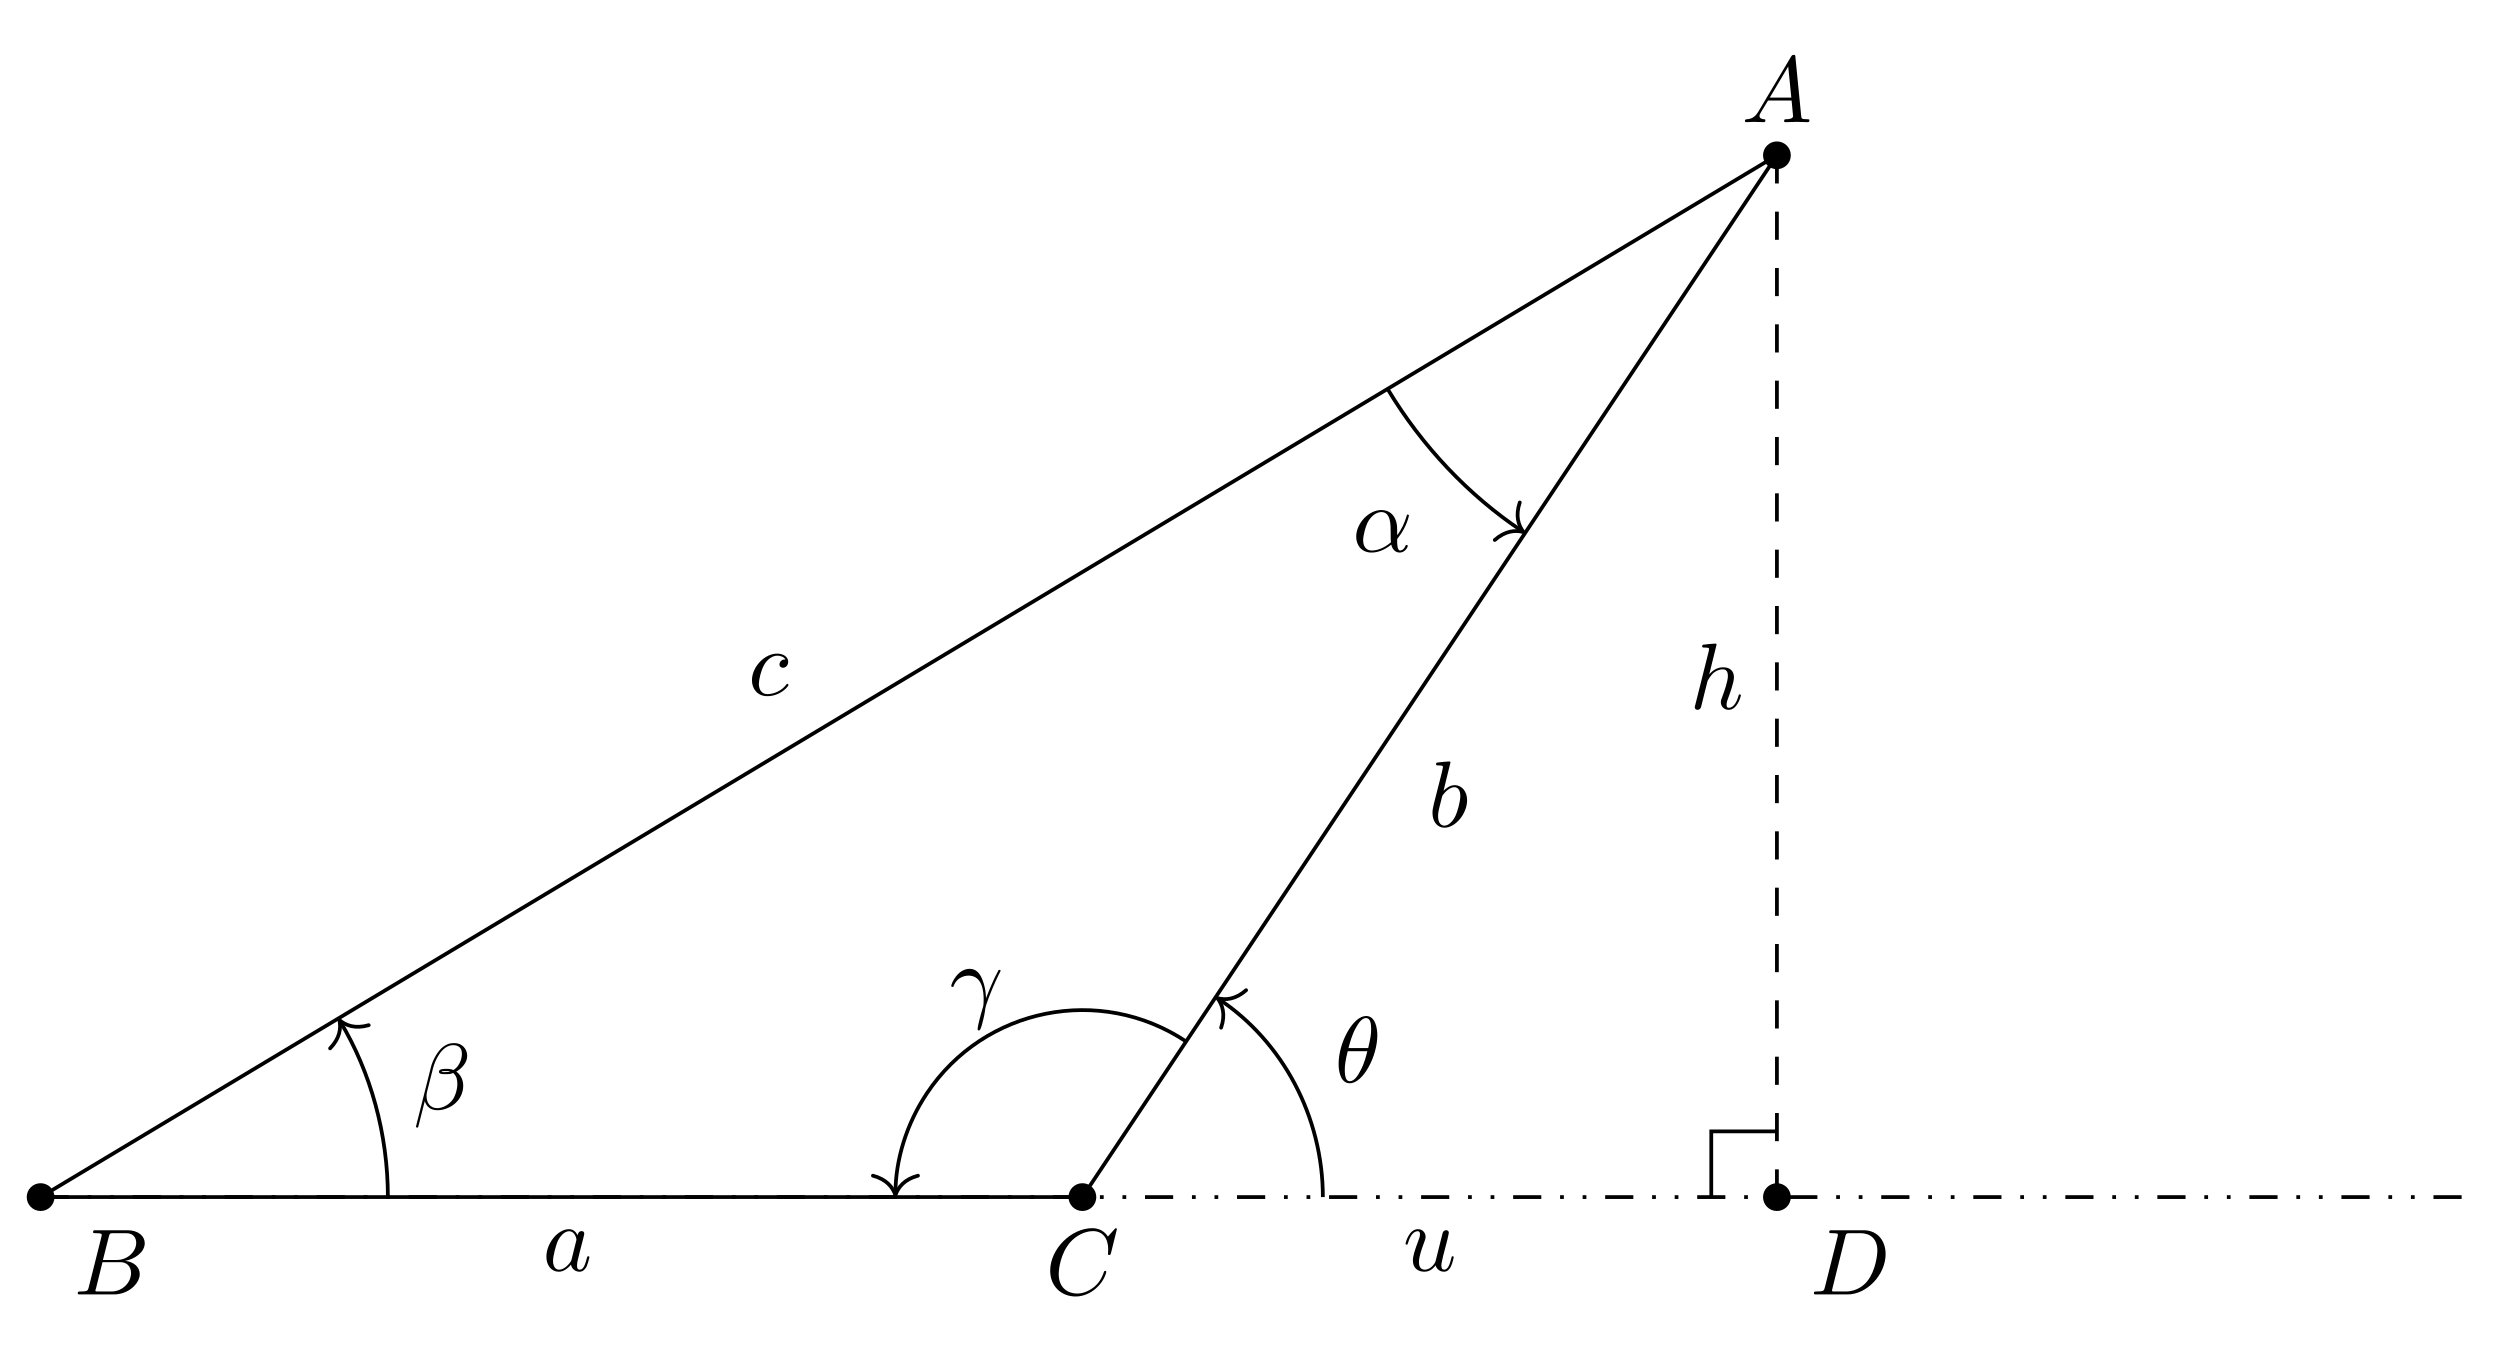
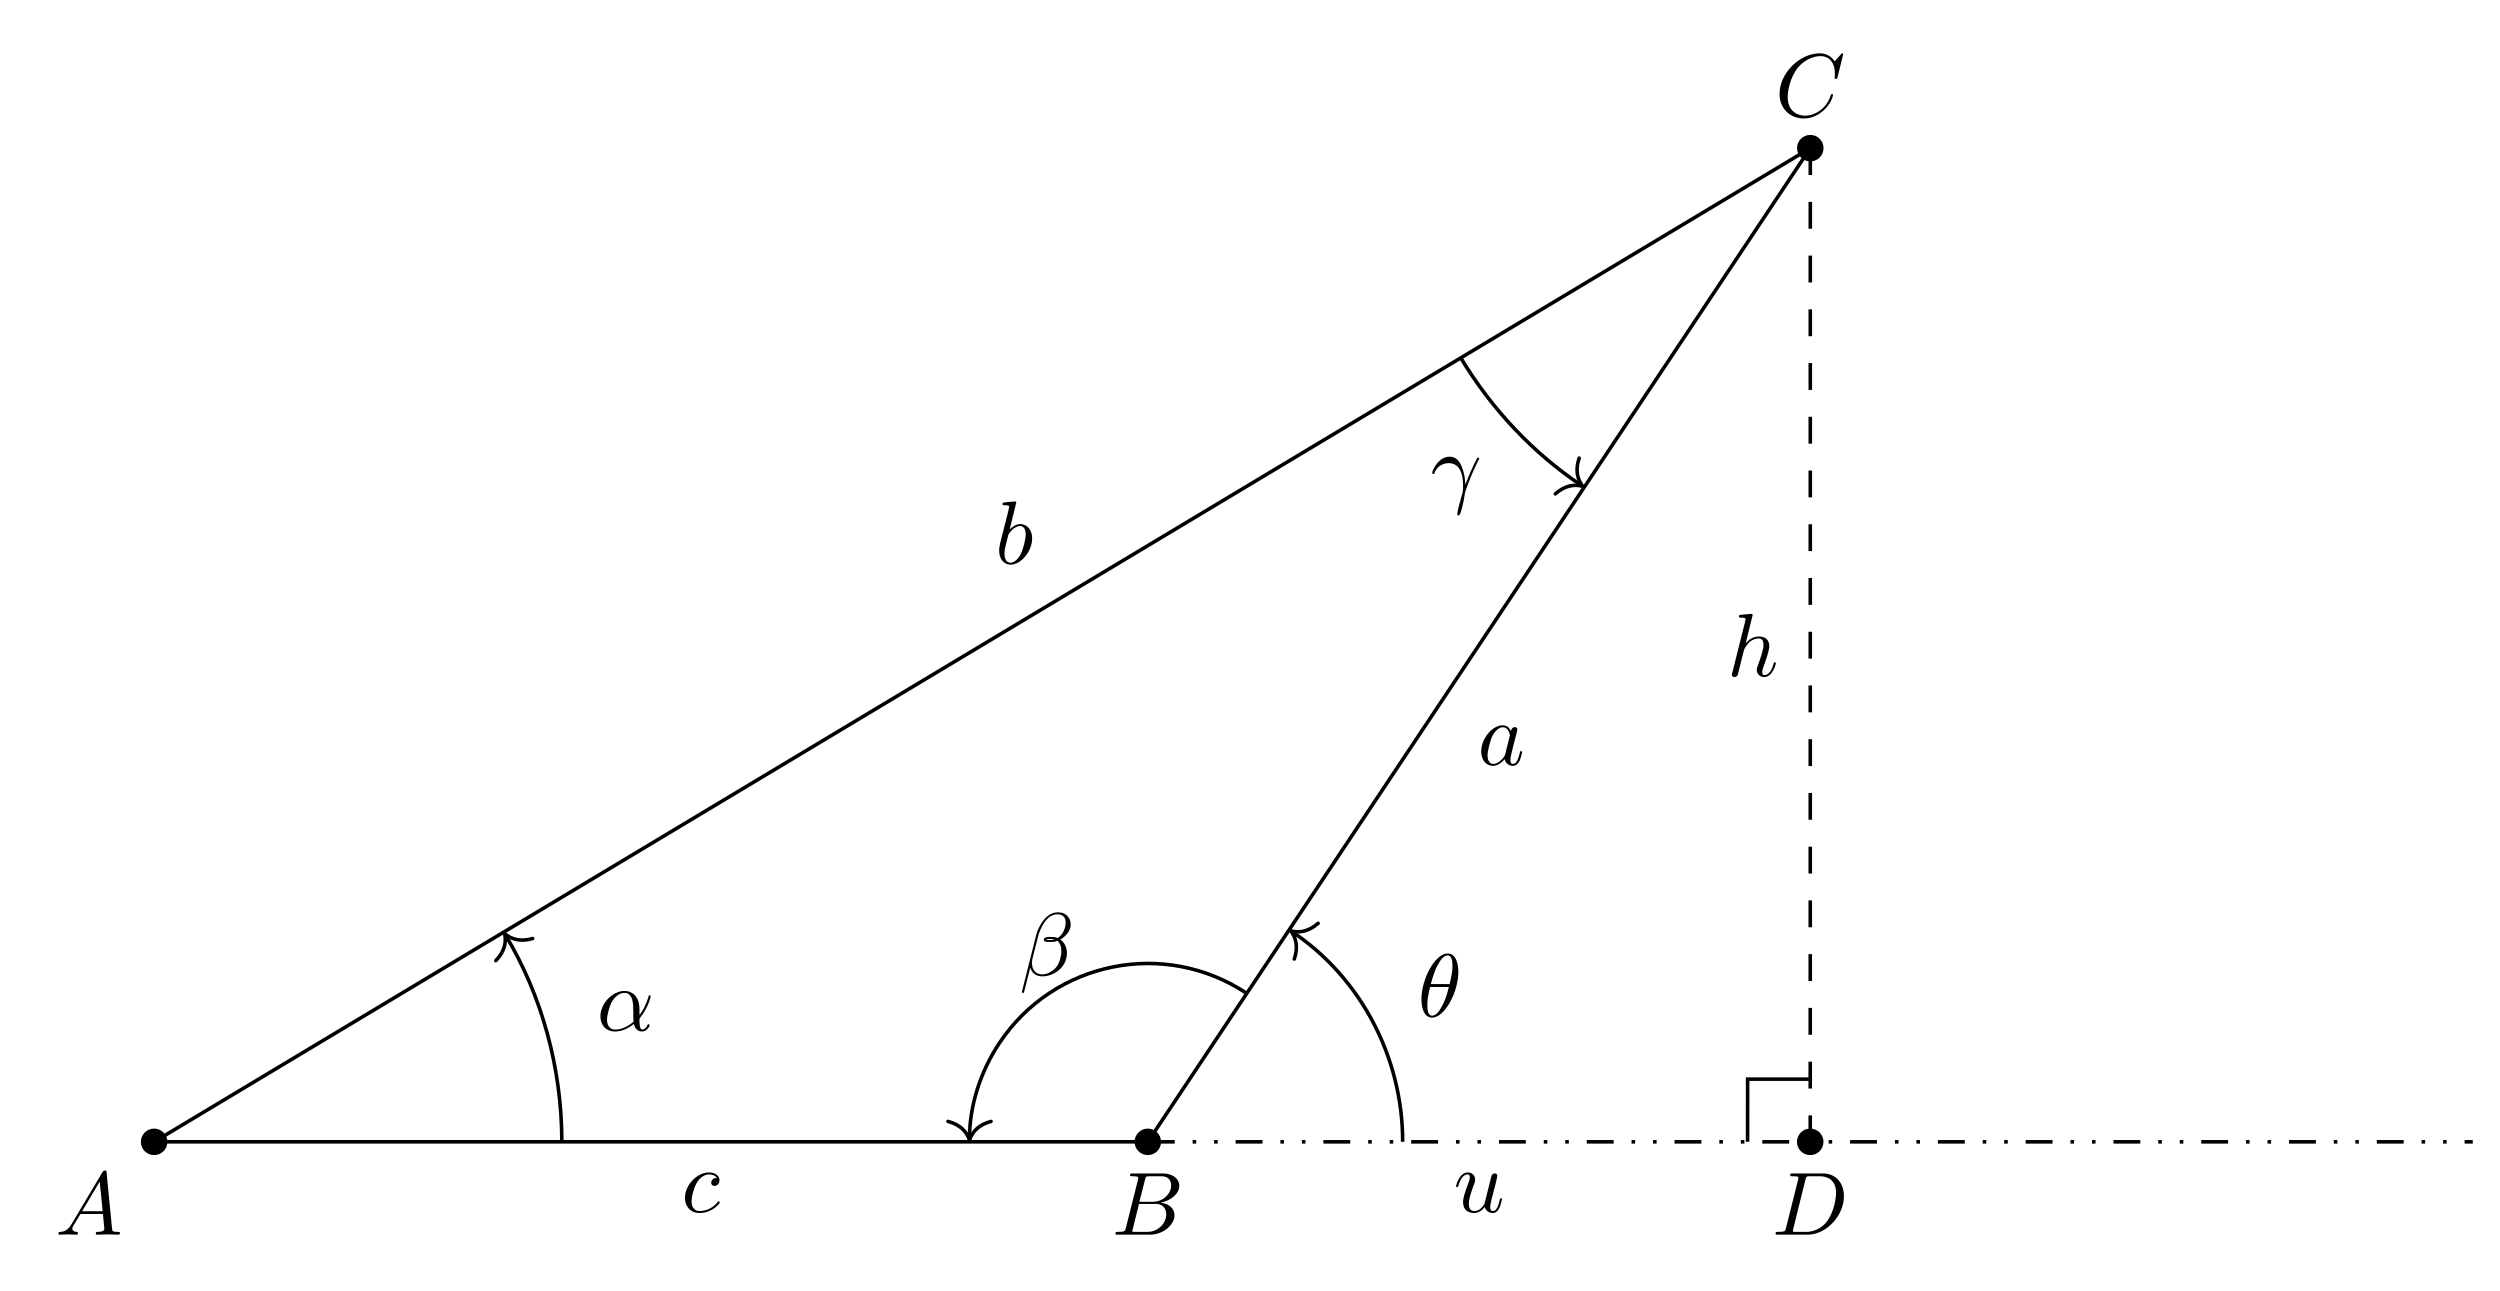
- <svg xmlns="http://www.w3.org/2000/svg" xmlns:xlink="http://www.w3.org/1999/xlink" width="265.285pt" height="143.512pt" viewBox="0 0 265.285 143.512">
+ <svg xmlns="http://www.w3.org/2000/svg" xmlns:xlink="http://www.w3.org/1999/xlink" width="278.123pt" height="143.512pt" viewBox="0 0 278.123 143.512">
  <defs>
    <g>
      <g id="glyph-0-0">
        <path d="M 1.781 -1.141 C 1.391 -0.484 1 -0.344 0.562 -0.312 C 0.438 -0.297 0.344 -0.297 0.344 -0.109 C 0.344 -0.047 0.406 0 0.484 0 C 0.75 0 1.062 -0.031 1.328 -0.031 C 1.672 -0.031 2.016 0 2.328 0 C 2.391 0 2.516 0 2.516 -0.188 C 2.516 -0.297 2.438 -0.312 2.359 -0.312 C 2.141 -0.328 1.891 -0.406 1.891 -0.656 C 1.891 -0.781 1.953 -0.891 2.031 -1.031 L 2.797 -2.297 L 5.297 -2.297 C 5.312 -2.094 5.453 -0.734 5.453 -0.641 C 5.453 -0.344 4.938 -0.312 4.734 -0.312 C 4.594 -0.312 4.5 -0.312 4.5 -0.109 C 4.5 0 4.609 0 4.641 0 C 5.047 0 5.469 -0.031 5.875 -0.031 C 6.125 -0.031 6.766 0 7.016 0 C 7.062 0 7.188 0 7.188 -0.203 C 7.188 -0.312 7.094 -0.312 6.953 -0.312 C 6.344 -0.312 6.344 -0.375 6.312 -0.672 L 5.703 -6.891 C 5.688 -7.094 5.688 -7.141 5.516 -7.141 C 5.359 -7.141 5.312 -7.062 5.25 -6.969 Z M 2.984 -2.609 L 4.938 -5.906 L 5.266 -2.609 Z M 2.984 -2.609 " />
      </g>
      <g id="glyph-0-1">
        <path d="M 1.594 -0.781 C 1.5 -0.391 1.469 -0.312 0.688 -0.312 C 0.516 -0.312 0.422 -0.312 0.422 -0.109 C 0.422 0 0.516 0 0.688 0 L 4.25 0 C 5.828 0 7 -1.172 7 -2.156 C 7 -2.875 6.422 -3.453 5.453 -3.562 C 6.484 -3.75 7.531 -4.484 7.531 -5.438 C 7.531 -6.172 6.875 -6.812 5.688 -6.812 L 2.328 -6.812 C 2.141 -6.812 2.047 -6.812 2.047 -6.609 C 2.047 -6.5 2.141 -6.5 2.328 -6.5 C 2.344 -6.5 2.531 -6.5 2.703 -6.484 C 2.875 -6.453 2.969 -6.453 2.969 -6.312 C 2.969 -6.281 2.953 -6.25 2.938 -6.125 Z M 3.094 -3.656 L 3.719 -6.125 C 3.812 -6.469 3.828 -6.5 4.25 -6.5 L 5.547 -6.5 C 6.422 -6.5 6.625 -5.906 6.625 -5.469 C 6.625 -4.594 5.766 -3.656 4.562 -3.656 Z M 2.656 -0.312 C 2.516 -0.312 2.5 -0.312 2.438 -0.312 C 2.328 -0.328 2.297 -0.344 2.297 -0.422 C 2.297 -0.453 2.297 -0.469 2.359 -0.641 L 3.047 -3.422 L 4.922 -3.422 C 5.875 -3.422 6.078 -2.688 6.078 -2.266 C 6.078 -1.281 5.188 -0.312 4 -0.312 Z M 2.656 -0.312 " />
      </g>
      <g id="glyph-0-2">
        <path d="M 7.578 -6.922 C 7.578 -6.953 7.562 -7.031 7.469 -7.031 C 7.438 -7.031 7.422 -7.016 7.312 -6.906 L 6.625 -6.141 C 6.531 -6.281 6.078 -7.031 4.969 -7.031 C 2.734 -7.031 0.5 -4.828 0.5 -2.516 C 0.5 -0.875 1.672 0.219 3.203 0.219 C 4.062 0.219 4.828 -0.172 5.359 -0.641 C 6.281 -1.453 6.453 -2.359 6.453 -2.391 C 6.453 -2.5 6.344 -2.5 6.328 -2.5 C 6.266 -2.5 6.219 -2.469 6.203 -2.391 C 6.109 -2.109 5.875 -1.391 5.188 -0.812 C 4.5 -0.266 3.875 -0.094 3.359 -0.094 C 2.469 -0.094 1.406 -0.609 1.406 -2.156 C 1.406 -2.734 1.609 -4.344 2.609 -5.516 C 3.219 -6.219 4.156 -6.719 5.047 -6.719 C 6.062 -6.719 6.656 -5.953 6.656 -4.797 C 6.656 -4.391 6.625 -4.391 6.625 -4.281 C 6.625 -4.188 6.734 -4.188 6.766 -4.188 C 6.891 -4.188 6.891 -4.203 6.953 -4.391 Z M 7.578 -6.922 " />
      </g>
      <g id="glyph-0-3">
        <path d="M 1.578 -0.781 C 1.484 -0.391 1.469 -0.312 0.672 -0.312 C 0.516 -0.312 0.406 -0.312 0.406 -0.125 C 0.406 0 0.484 0 0.672 0 L 3.984 0 C 6.047 0 8.016 -2.109 8.016 -4.281 C 8.016 -5.688 7.172 -6.812 5.672 -6.812 L 2.328 -6.812 C 2.141 -6.812 2.031 -6.812 2.031 -6.625 C 2.031 -6.5 2.109 -6.5 2.312 -6.5 C 2.438 -6.5 2.625 -6.484 2.734 -6.484 C 2.906 -6.453 2.953 -6.438 2.953 -6.312 C 2.953 -6.281 2.953 -6.25 2.922 -6.125 Z M 3.734 -6.125 C 3.828 -6.469 3.844 -6.5 4.281 -6.5 L 5.344 -6.5 C 6.312 -6.5 7.141 -5.969 7.141 -4.656 C 7.141 -4.172 6.953 -2.531 6.094 -1.438 C 5.812 -1.062 5.031 -0.312 3.797 -0.312 L 2.672 -0.312 C 2.531 -0.312 2.516 -0.312 2.453 -0.312 C 2.359 -0.328 2.328 -0.344 2.328 -0.422 C 2.328 -0.453 2.328 -0.469 2.375 -0.641 Z M 3.734 -6.125 " />
      </g>
      <g id="glyph-0-4">
-         <path d="M 3.953 -3.781 C 3.781 -3.781 3.656 -3.781 3.516 -3.656 C 3.344 -3.5 3.328 -3.328 3.328 -3.266 C 3.328 -3.016 3.516 -2.906 3.703 -2.906 C 3.984 -2.906 4.25 -3.156 4.25 -3.547 C 4.25 -4.031 3.781 -4.406 3.078 -4.406 C 1.734 -4.406 0.406 -2.984 0.406 -1.578 C 0.406 -0.672 0.984 0.109 2.031 0.109 C 3.453 0.109 4.281 -0.953 4.281 -1.062 C 4.281 -1.125 4.234 -1.203 4.172 -1.203 C 4.109 -1.203 4.094 -1.172 4.031 -1.094 C 3.25 -0.109 2.156 -0.109 2.047 -0.109 C 1.422 -0.109 1.141 -0.594 1.141 -1.203 C 1.141 -1.609 1.344 -2.578 1.688 -3.188 C 2 -3.766 2.547 -4.188 3.094 -4.188 C 3.422 -4.188 3.812 -4.062 3.953 -3.781 Z M 3.953 -3.781 " />
+         <path d="M 3.719 -3.766 C 3.531 -4.141 3.25 -4.406 2.797 -4.406 C 1.641 -4.406 0.406 -2.938 0.406 -1.484 C 0.406 -0.547 0.953 0.109 1.719 0.109 C 1.922 0.109 2.422 0.062 3.016 -0.641 C 3.094 -0.219 3.453 0.109 3.922 0.109 C 4.281 0.109 4.5 -0.125 4.672 -0.438 C 4.828 -0.797 4.969 -1.406 4.969 -1.422 C 4.969 -1.531 4.875 -1.531 4.844 -1.531 C 4.75 -1.531 4.734 -1.484 4.703 -1.344 C 4.531 -0.703 4.359 -0.109 3.953 -0.109 C 3.672 -0.109 3.656 -0.375 3.656 -0.562 C 3.656 -0.781 3.672 -0.875 3.781 -1.312 C 3.891 -1.719 3.906 -1.828 4 -2.203 L 4.359 -3.594 C 4.422 -3.875 4.422 -3.891 4.422 -3.938 C 4.422 -4.109 4.312 -4.203 4.141 -4.203 C 3.891 -4.203 3.75 -3.984 3.719 -3.766 Z M 3.078 -1.188 C 3.016 -1 3.016 -0.984 2.875 -0.812 C 2.438 -0.266 2.031 -0.109 1.75 -0.109 C 1.25 -0.109 1.109 -0.656 1.109 -1.047 C 1.109 -1.547 1.422 -2.766 1.656 -3.234 C 1.969 -3.812 2.406 -4.188 2.812 -4.188 C 3.453 -4.188 3.594 -3.375 3.594 -3.312 C 3.594 -3.25 3.578 -3.188 3.562 -3.141 Z M 3.078 -1.188 " />
      </g>
      <g id="glyph-0-5">
-         <path d="M 3.719 -3.766 C 3.531 -4.141 3.25 -4.406 2.797 -4.406 C 1.641 -4.406 0.406 -2.938 0.406 -1.484 C 0.406 -0.547 0.953 0.109 1.719 0.109 C 1.922 0.109 2.422 0.062 3.016 -0.641 C 3.094 -0.219 3.453 0.109 3.922 0.109 C 4.281 0.109 4.5 -0.125 4.672 -0.438 C 4.828 -0.797 4.969 -1.406 4.969 -1.422 C 4.969 -1.531 4.875 -1.531 4.844 -1.531 C 4.75 -1.531 4.734 -1.484 4.703 -1.344 C 4.531 -0.703 4.359 -0.109 3.953 -0.109 C 3.672 -0.109 3.656 -0.375 3.656 -0.562 C 3.656 -0.781 3.672 -0.875 3.781 -1.312 C 3.891 -1.719 3.906 -1.828 4 -2.203 L 4.359 -3.594 C 4.422 -3.875 4.422 -3.891 4.422 -3.938 C 4.422 -4.109 4.312 -4.203 4.141 -4.203 C 3.891 -4.203 3.75 -3.984 3.719 -3.766 Z M 3.078 -1.188 C 3.016 -1 3.016 -0.984 2.875 -0.812 C 2.438 -0.266 2.031 -0.109 1.75 -0.109 C 1.25 -0.109 1.109 -0.656 1.109 -1.047 C 1.109 -1.547 1.422 -2.766 1.656 -3.234 C 1.969 -3.812 2.406 -4.188 2.812 -4.188 C 3.453 -4.188 3.594 -3.375 3.594 -3.312 C 3.594 -3.25 3.578 -3.188 3.562 -3.141 Z M 3.078 -1.188 " />
+         <path d="M 2.375 -6.812 C 2.375 -6.812 2.375 -6.922 2.25 -6.922 C 2.031 -6.922 1.297 -6.844 1.031 -6.812 C 0.953 -6.812 0.844 -6.797 0.844 -6.625 C 0.844 -6.5 0.938 -6.5 1.094 -6.5 C 1.562 -6.5 1.578 -6.438 1.578 -6.328 C 1.578 -6.266 1.5 -5.922 1.453 -5.719 L 0.625 -2.469 C 0.516 -1.969 0.469 -1.797 0.469 -1.453 C 0.469 -0.516 1 0.109 1.734 0.109 C 2.906 0.109 4.141 -1.375 4.141 -2.812 C 4.141 -3.719 3.609 -4.406 2.812 -4.406 C 2.359 -4.406 1.938 -4.109 1.641 -3.812 Z M 1.453 -3.047 C 1.5 -3.266 1.5 -3.281 1.594 -3.391 C 2.078 -4.031 2.531 -4.188 2.797 -4.188 C 3.156 -4.188 3.422 -3.891 3.422 -3.25 C 3.422 -2.656 3.094 -1.516 2.906 -1.141 C 2.578 -0.469 2.125 -0.109 1.734 -0.109 C 1.391 -0.109 1.062 -0.375 1.062 -1.109 C 1.062 -1.312 1.062 -1.5 1.219 -2.125 Z M 1.453 -3.047 " />
      </g>
      <g id="glyph-0-6">
-         <path d="M 2.375 -6.812 C 2.375 -6.812 2.375 -6.922 2.25 -6.922 C 2.031 -6.922 1.297 -6.844 1.031 -6.812 C 0.953 -6.812 0.844 -6.797 0.844 -6.625 C 0.844 -6.5 0.938 -6.5 1.094 -6.5 C 1.562 -6.5 1.578 -6.438 1.578 -6.328 C 1.578 -6.266 1.5 -5.922 1.453 -5.719 L 0.625 -2.469 C 0.516 -1.969 0.469 -1.797 0.469 -1.453 C 0.469 -0.516 1 0.109 1.734 0.109 C 2.906 0.109 4.141 -1.375 4.141 -2.812 C 4.141 -3.719 3.609 -4.406 2.812 -4.406 C 2.359 -4.406 1.938 -4.109 1.641 -3.812 Z M 1.453 -3.047 C 1.5 -3.266 1.5 -3.281 1.594 -3.391 C 2.078 -4.031 2.531 -4.188 2.797 -4.188 C 3.156 -4.188 3.422 -3.891 3.422 -3.25 C 3.422 -2.656 3.094 -1.516 2.906 -1.141 C 2.578 -0.469 2.125 -0.109 1.734 -0.109 C 1.391 -0.109 1.062 -0.375 1.062 -1.109 C 1.062 -1.312 1.062 -1.5 1.219 -2.125 Z M 1.453 -3.047 " />
+         <path d="M 3.953 -3.781 C 3.781 -3.781 3.656 -3.781 3.516 -3.656 C 3.344 -3.5 3.328 -3.328 3.328 -3.266 C 3.328 -3.016 3.516 -2.906 3.703 -2.906 C 3.984 -2.906 4.25 -3.156 4.25 -3.547 C 4.25 -4.031 3.781 -4.406 3.078 -4.406 C 1.734 -4.406 0.406 -2.984 0.406 -1.578 C 0.406 -0.672 0.984 0.109 2.031 0.109 C 3.453 0.109 4.281 -0.953 4.281 -1.062 C 4.281 -1.125 4.234 -1.203 4.172 -1.203 C 4.109 -1.203 4.094 -1.172 4.031 -1.094 C 3.25 -0.109 2.156 -0.109 2.047 -0.109 C 1.422 -0.109 1.141 -0.594 1.141 -1.203 C 1.141 -1.609 1.344 -2.578 1.688 -3.188 C 2 -3.766 2.547 -4.188 3.094 -4.188 C 3.422 -4.188 3.812 -4.062 3.953 -3.781 Z M 3.953 -3.781 " />
      </g>
      <g id="glyph-0-7">
        <path d="M 2.859 -6.812 C 2.859 -6.812 2.859 -6.922 2.734 -6.922 C 2.5 -6.922 1.781 -6.844 1.516 -6.812 C 1.438 -6.812 1.328 -6.797 1.328 -6.625 C 1.328 -6.5 1.422 -6.5 1.562 -6.5 C 2.047 -6.5 2.062 -6.438 2.062 -6.328 L 2.031 -6.125 L 0.594 -0.391 C 0.547 -0.25 0.547 -0.234 0.547 -0.172 C 0.547 0.062 0.75 0.109 0.844 0.109 C 1 0.109 1.156 -0.016 1.203 -0.156 L 1.391 -0.906 L 1.609 -1.797 C 1.672 -2.031 1.734 -2.25 1.781 -2.469 C 1.797 -2.531 1.891 -2.859 1.891 -2.922 C 1.922 -3.016 2.234 -3.562 2.578 -3.844 C 2.797 -4 3.094 -4.188 3.531 -4.188 C 3.953 -4.188 4.062 -3.844 4.062 -3.484 C 4.062 -2.953 3.688 -1.859 3.453 -1.25 C 3.375 -1.031 3.312 -0.906 3.312 -0.703 C 3.312 -0.234 3.672 0.109 4.141 0.109 C 5.078 0.109 5.438 -1.344 5.438 -1.422 C 5.438 -1.531 5.359 -1.531 5.328 -1.531 C 5.219 -1.531 5.219 -1.5 5.172 -1.344 C 5.031 -0.812 4.703 -0.109 4.156 -0.109 C 3.984 -0.109 3.922 -0.203 3.922 -0.438 C 3.922 -0.688 4 -0.922 4.094 -1.141 C 4.25 -1.578 4.703 -2.766 4.703 -3.344 C 4.703 -3.984 4.312 -4.406 3.562 -4.406 C 2.938 -4.406 2.453 -4.094 2.078 -3.641 Z M 2.859 -6.812 " />
      </g>
      <g id="glyph-0-8">
        <path d="M 3.484 -0.562 C 3.594 -0.156 3.953 0.109 4.375 0.109 C 4.719 0.109 4.953 -0.125 5.109 -0.438 C 5.281 -0.797 5.406 -1.406 5.406 -1.422 C 5.406 -1.531 5.328 -1.531 5.297 -1.531 C 5.188 -1.531 5.188 -1.484 5.156 -1.344 C 5.016 -0.781 4.828 -0.109 4.406 -0.109 C 4.203 -0.109 4.094 -0.234 4.094 -0.562 C 4.094 -0.781 4.219 -1.25 4.297 -1.609 L 4.578 -2.688 C 4.609 -2.828 4.703 -3.203 4.75 -3.359 C 4.797 -3.594 4.891 -3.969 4.891 -4.031 C 4.891 -4.203 4.75 -4.297 4.609 -4.297 C 4.562 -4.297 4.297 -4.281 4.219 -3.953 C 4.031 -3.219 3.594 -1.469 3.469 -0.953 C 3.453 -0.906 3.062 -0.109 2.328 -0.109 C 1.812 -0.109 1.719 -0.562 1.719 -0.922 C 1.719 -1.484 2 -2.266 2.25 -2.953 C 2.375 -3.266 2.422 -3.406 2.422 -3.594 C 2.422 -4.031 2.109 -4.406 1.609 -4.406 C 0.656 -4.406 0.297 -2.953 0.297 -2.875 C 0.297 -2.766 0.391 -2.766 0.406 -2.766 C 0.516 -2.766 0.516 -2.797 0.562 -2.953 C 0.812 -3.812 1.203 -4.188 1.578 -4.188 C 1.672 -4.188 1.828 -4.172 1.828 -3.859 C 1.828 -3.625 1.719 -3.328 1.656 -3.188 C 1.281 -2.188 1.078 -1.578 1.078 -1.094 C 1.078 -0.141 1.766 0.109 2.297 0.109 C 2.953 0.109 3.312 -0.344 3.484 -0.562 Z M 3.484 -0.562 " />
      </g>
      <g id="glyph-0-9">
        <path d="M 4.75 -2.359 C 4.75 -3.922 3.828 -4.406 3.094 -4.406 C 1.719 -4.406 0.406 -2.984 0.406 -1.578 C 0.406 -0.641 1 0.109 2.031 0.109 C 2.656 0.109 3.375 -0.125 4.125 -0.734 C 4.25 -0.203 4.578 0.109 5.031 0.109 C 5.562 0.109 5.875 -0.438 5.875 -0.594 C 5.875 -0.672 5.812 -0.703 5.75 -0.703 C 5.688 -0.703 5.656 -0.672 5.625 -0.594 C 5.438 -0.109 5.078 -0.109 5.062 -0.109 C 4.75 -0.109 4.75 -0.891 4.75 -1.125 C 4.75 -1.328 4.75 -1.359 4.859 -1.469 C 5.797 -2.656 6 -3.812 6 -3.812 C 6 -3.844 5.984 -3.922 5.875 -3.922 C 5.781 -3.922 5.781 -3.891 5.734 -3.703 C 5.547 -3.078 5.219 -2.328 4.75 -1.734 Z M 4.094 -0.984 C 3.203 -0.219 2.438 -0.109 2.047 -0.109 C 1.453 -0.109 1.141 -0.562 1.141 -1.203 C 1.141 -1.688 1.406 -2.766 1.719 -3.266 C 2.188 -4 2.734 -4.188 3.078 -4.188 C 4.062 -4.188 4.062 -2.875 4.062 -2.109 C 4.062 -1.734 4.062 -1.156 4.094 -0.984 Z M 4.094 -0.984 " />
      </g>
      <g id="glyph-0-10">
        <path d="M 5.734 -5.672 C 5.734 -6.422 5.188 -7.031 4.375 -7.031 C 3.797 -7.031 3.516 -6.875 3.172 -6.625 C 2.625 -6.219 2.078 -5.25 1.891 -4.5 L 0.297 1.828 C 0.297 1.875 0.344 1.938 0.422 1.938 C 0.5 1.938 0.531 1.906 0.531 1.891 L 1.234 -0.875 C 1.422 -0.266 1.859 0.094 2.594 0.094 C 3.312 0.094 4.062 -0.25 4.516 -0.688 C 5 -1.141 5.312 -1.781 5.312 -2.516 C 5.312 -3.234 4.938 -3.766 4.578 -4 C 5.156 -4.344 5.734 -4.953 5.734 -5.672 Z M 3.938 -4.016 C 3.812 -3.969 3.703 -3.953 3.453 -3.953 C 3.312 -3.953 3.125 -3.938 3.016 -3.984 C 3.047 -4.094 3.406 -4.062 3.516 -4.062 C 3.719 -4.062 3.812 -4.062 3.938 -4.016 Z M 5.172 -5.906 C 5.172 -5.203 4.797 -4.484 4.281 -4.172 C 4 -4.281 3.812 -4.297 3.516 -4.297 C 3.297 -4.297 2.734 -4.312 2.734 -3.984 C 2.734 -3.703 3.25 -3.734 3.422 -3.734 C 3.797 -3.734 3.953 -3.734 4.25 -3.859 C 4.625 -3.5 4.672 -3.188 4.688 -2.734 C 4.703 -2.156 4.469 -1.406 4.188 -1.016 C 3.797 -0.484 3.125 -0.125 2.562 -0.125 C 1.797 -0.125 1.422 -0.703 1.422 -1.406 C 1.422 -1.5 1.422 -1.656 1.469 -1.844 L 2.109 -4.359 C 2.328 -5.219 3.047 -6.812 4.25 -6.812 C 4.828 -6.812 5.172 -6.5 5.172 -5.906 Z M 5.172 -5.906 " />
      </g>
      <g id="glyph-0-11">
        <path d="M 0.406 -2.531 C 0.797 -3.672 1.891 -3.688 2 -3.688 C 3.5 -3.688 3.609 -1.938 3.609 -1.156 C 3.609 -0.547 3.562 -0.375 3.484 -0.172 C 3.266 0.547 2.969 1.703 2.969 1.969 C 2.969 2.078 3.016 2.141 3.094 2.141 C 3.234 2.141 3.312 1.922 3.422 1.547 C 3.656 0.703 3.75 0.141 3.781 -0.172 C 3.812 -0.297 3.828 -0.422 3.875 -0.562 C 4.188 -1.547 4.828 -3.031 5.219 -3.812 C 5.297 -3.938 5.406 -4.156 5.406 -4.203 C 5.406 -4.297 5.312 -4.297 5.297 -4.297 C 5.266 -4.297 5.203 -4.297 5.172 -4.234 C 4.656 -3.281 4.25 -2.281 3.859 -1.281 C 3.844 -1.578 3.844 -2.344 3.453 -3.312 C 3.203 -3.922 2.812 -4.406 2.125 -4.406 C 0.875 -4.406 0.172 -2.891 0.172 -2.578 C 0.172 -2.484 0.266 -2.484 0.375 -2.484 Z M 0.406 -2.531 " />
      </g>
      <g id="glyph-0-12">
        <path d="M 4.531 -4.984 C 4.531 -5.641 4.359 -7.031 3.344 -7.031 C 1.953 -7.031 0.422 -4.219 0.422 -1.938 C 0.422 -1 0.703 0.109 1.609 0.109 C 3.016 0.109 4.531 -2.75 4.531 -4.984 Z M 1.469 -3.625 C 1.641 -4.25 1.844 -5.047 2.25 -5.766 C 2.516 -6.25 2.875 -6.812 3.328 -6.812 C 3.812 -6.812 3.875 -6.172 3.875 -5.609 C 3.875 -5.109 3.797 -4.609 3.562 -3.625 Z M 3.469 -3.297 C 3.359 -2.844 3.156 -2 2.766 -1.281 C 2.422 -0.594 2.047 -0.109 1.609 -0.109 C 1.281 -0.109 1.078 -0.406 1.078 -1.328 C 1.078 -1.75 1.141 -2.328 1.391 -3.297 Z M 3.469 -3.297 " />
      </g>
    </g>
  </defs>
-   <path fill-rule="nonzero" fill="rgb(0%, 0%, 0%)" fill-opacity="1" d="M 190.031 16.48 C 190.031 15.668 189.371 15.008 188.555 15.008 C 187.742 15.008 187.082 15.668 187.082 16.48 C 187.082 17.297 187.742 17.953 188.555 17.953 C 189.371 17.953 190.031 17.297 190.031 16.48 Z M 190.031 16.48 " />
-   <path fill-rule="nonzero" fill="rgb(0%, 0%, 0%)" fill-opacity="1" d="M 5.781 127.027 C 5.781 126.215 5.125 125.555 4.309 125.555 C 3.496 125.555 2.836 126.215 2.836 127.027 C 2.836 127.844 3.496 128.504 4.309 128.504 C 5.125 128.504 5.781 127.844 5.781 127.027 Z M 5.781 127.027 " />
-   <path fill-rule="nonzero" fill="rgb(0%, 0%, 0%)" fill-opacity="1" d="M 116.332 127.027 C 116.332 126.215 115.672 125.555 114.855 125.555 C 114.043 125.555 113.383 126.215 113.383 127.027 C 113.383 127.844 114.043 128.504 114.855 128.504 C 115.672 128.504 116.332 127.844 116.332 127.027 Z M 116.332 127.027 " />
-   <path fill-rule="nonzero" fill="rgb(0%, 0%, 0%)" fill-opacity="1" d="M 190.031 127.027 C 190.031 126.215 189.371 125.555 188.555 125.555 C 187.742 125.555 187.082 126.215 187.082 127.027 C 187.082 127.844 187.742 128.504 188.555 128.504 C 189.371 128.504 190.031 127.844 190.031 127.027 Z M 190.031 127.027 " />
-   <path fill="none" stroke-width="0.399" stroke-linecap="butt" stroke-linejoin="miter" stroke="rgb(0%, 0%, 0%)" stroke-opacity="1" stroke-miterlimit="10" d="M 184.246 110.549 L -0 0.002 L 110.546 0.002 Z M 184.246 110.549 " transform="matrix(1, 0, 0, -1, 4.309, 127.029)" />
-   <path fill="none" stroke-width="0.399" stroke-linecap="butt" stroke-linejoin="miter" stroke="rgb(0%, 0%, 0%)" stroke-opacity="1" stroke-dasharray="2.989 2.989" stroke-miterlimit="10" d="M 184.246 110.549 L 184.246 0.002 " transform="matrix(1, 0, 0, -1, 4.309, 127.029)" />
-   <path fill="none" stroke-width="0.399" stroke-linecap="butt" stroke-linejoin="miter" stroke="rgb(0%, 0%, 0%)" stroke-opacity="1" stroke-dasharray="2.989 1.993 0.399 1.993 0.399 1.993" stroke-miterlimit="10" d="M -0 0.002 L 257.945 0.002 " transform="matrix(1, 0, 0, -1, 4.309, 127.029)" />
+   <path fill-rule="nonzero" fill="rgb(0%, 0%, 0%)" fill-opacity="1" d="M 18.621 127.027 C 18.621 126.215 17.961 125.555 17.148 125.555 C 16.332 125.555 15.672 126.215 15.672 127.027 C 15.672 127.844 16.332 128.504 17.148 128.504 C 17.961 128.504 18.621 127.844 18.621 127.027 Z M 18.621 127.027 " />
+   <path fill-rule="nonzero" fill="rgb(0%, 0%, 0%)" fill-opacity="1" d="M 129.168 127.027 C 129.168 126.215 128.508 125.555 127.695 125.555 C 126.883 125.555 126.223 126.215 126.223 127.027 C 126.223 127.844 126.883 128.504 127.695 128.504 C 128.508 128.504 129.168 127.844 129.168 127.027 Z M 129.168 127.027 " />
+   <path fill-rule="nonzero" fill="rgb(0%, 0%, 0%)" fill-opacity="1" d="M 202.867 16.48 C 202.867 15.668 202.207 15.008 201.395 15.008 C 200.578 15.008 199.918 15.668 199.918 16.48 C 199.918 17.297 200.578 17.953 201.395 17.953 C 202.207 17.953 202.867 17.297 202.867 16.48 Z M 202.867 16.48 " />
+   <path fill-rule="nonzero" fill="rgb(0%, 0%, 0%)" fill-opacity="1" d="M 202.859 127.027 C 202.859 126.215 202.199 125.555 201.387 125.555 C 200.57 125.555 199.91 126.215 199.91 127.027 C 199.91 127.844 200.57 128.504 201.387 128.504 C 202.199 128.504 202.859 127.844 202.859 127.027 Z M 202.859 127.027 " />
+   <path fill="none" stroke-width="0.399" stroke-linecap="butt" stroke-linejoin="miter" stroke="rgb(0%, 0%, 0%)" stroke-opacity="1" stroke-miterlimit="10" d="M 0.001 0.002 L 110.548 0.002 L 184.248 110.549 Z M 0.001 0.002 " transform="matrix(1, 0, 0, -1, 17.147, 127.029)" />
+   <path fill="none" stroke-width="0.399" stroke-linecap="butt" stroke-linejoin="miter" stroke="rgb(0%, 0%, 0%)" stroke-opacity="1" stroke-dasharray="2.989 2.989" stroke-miterlimit="10" d="M 184.248 110.549 L 184.24 0.002 " transform="matrix(1, 0, 0, -1, 17.147, 127.029)" />
+   <path fill="none" stroke-width="0.399" stroke-linecap="butt" stroke-linejoin="miter" stroke="rgb(0%, 0%, 0%)" stroke-opacity="1" stroke-dasharray="2.989 1.993 0.399 1.993 0.399 1.993" stroke-miterlimit="10" d="M 110.548 0.002 L 257.947 0.002 " transform="matrix(1, 0, 0, -1, 17.147, 127.029)" />
  <g fill="rgb(0%, 0%, 0%)" fill-opacity="1">
-     <use xlink:href="#glyph-0-0" x="184.817" y="12.963" />
+     <use xlink:href="#glyph-0-0" x="6.155" y="137.357" />
  </g>
  <g fill="rgb(0%, 0%, 0%)" fill-opacity="1">
-     <use xlink:href="#glyph-0-1" x="7.828" y="137.357" />
+     <use xlink:href="#glyph-0-1" x="123.665" y="137.357" />
  </g>
  <g fill="rgb(0%, 0%, 0%)" fill-opacity="1">
-     <use xlink:href="#glyph-0-2" x="110.939" y="137.357" />
+     <use xlink:href="#glyph-0-2" x="197.475" y="12.963" />
  </g>
  <g fill="rgb(0%, 0%, 0%)" fill-opacity="1">
-     <use xlink:href="#glyph-0-3" x="192.073" y="137.357" />
+     <use xlink:href="#glyph-0-3" x="197.121" y="137.357" />
  </g>
  <g fill="rgb(0%, 0%, 0%)" fill-opacity="1">
-     <use xlink:href="#glyph-0-4" x="79.387" y="73.764" />
+     <use xlink:href="#glyph-0-4" x="164.377" y="85.093" />
  </g>
  <g fill="rgb(0%, 0%, 0%)" fill-opacity="1">
-     <use xlink:href="#glyph-0-5" x="57.574" y="134.839" />
+     <use xlink:href="#glyph-0-5" x="110.686" y="62.709" />
  </g>
  <g fill="rgb(0%, 0%, 0%)" fill-opacity="1">
-     <use xlink:href="#glyph-0-6" x="151.539" y="87.722" />
+     <use xlink:href="#glyph-0-6" x="75.792" y="134.839" />
  </g>
  <g fill="rgb(0%, 0%, 0%)" fill-opacity="1">
-     <use xlink:href="#glyph-0-7" x="179.293" y="75.215" />
+     <use xlink:href="#glyph-0-7" x="192.127" y="75.215" />
  </g>
  <g fill="rgb(0%, 0%, 0%)" fill-opacity="1">
-     <use xlink:href="#glyph-0-8" x="148.852" y="134.838" />
+     <use xlink:href="#glyph-0-8" x="161.687" y="134.838" />
  </g>
-   <path fill="none" stroke-width="0.399" stroke-linecap="butt" stroke-linejoin="miter" stroke="rgb(0%, 0%, 0%)" stroke-opacity="1" stroke-miterlimit="10" d="M 142.933 85.759 C 146.601 79.646 151.593 74.416 157.195 70.681 " transform="matrix(1, 0, 0, -1, 4.309, 127.029)" />
-   <path fill="none" stroke-width="0.399" stroke-linecap="round" stroke-linejoin="round" stroke="rgb(0%, 0%, 0%)" stroke-opacity="1" stroke-miterlimit="10" d="M -2.074 2.391 C -1.693 0.955 -0.848 0.279 -0 -0.001 C -0.851 -0.282 -1.692 -0.956 -2.073 -2.392 " transform="matrix(0.83202, 0.55466, 0.55466, -0.83202, 161.6685, 56.4601)" />
+   <path fill="none" stroke-width="0.399" stroke-linecap="butt" stroke-linejoin="miter" stroke="rgb(0%, 0%, 0%)" stroke-opacity="1" stroke-miterlimit="10" d="M 45.357 0.002 C 45.357 8.22 43.119 16.287 39.095 22.994 " transform="matrix(1, 0, 0, -1, 17.147, 127.029)" />
+   <path fill="none" stroke-width="0.399" stroke-linecap="round" stroke-linejoin="round" stroke="rgb(0%, 0%, 0%)" stroke-opacity="1" stroke-miterlimit="10" d="M -2.072 2.39 C -1.693 0.956 -0.852 0.278 0.001 -0.001 C -0.849 -0.279 -1.693 -0.957 -2.072 -2.393 " transform="matrix(-0.5145, -0.85747, -0.85747, 0.5145, 56.14001, 103.8649)" />
  <g fill="rgb(0%, 0%, 0%)" fill-opacity="1">
-     <use xlink:href="#glyph-0-9" x="143.507" y="58.526" />
+     <use xlink:href="#glyph-0-9" x="66.39" y="114.647" />
  </g>
-   <path fill="none" stroke-width="0.399" stroke-linecap="butt" stroke-linejoin="miter" stroke="rgb(0%, 0%, 0%)" stroke-opacity="1" stroke-miterlimit="10" d="M 36.851 0.002 C 36.851 6.677 35.035 13.232 31.804 18.619 " transform="matrix(1, 0, 0, -1, 4.309, 127.029)" />
-   <path fill="none" stroke-width="0.399" stroke-linecap="round" stroke-linejoin="round" stroke="rgb(0%, 0%, 0%)" stroke-opacity="1" stroke-miterlimit="10" d="M -2.072 2.389 C -1.693 0.955 -0.85 0.28 0.001 -0.002 C -0.849 -0.28 -1.693 -0.958 -2.07 -2.391 " transform="matrix(-0.5145, -0.85747, -0.85747, 0.5145, 36.00999, 108.2402)" />
+   <path fill="none" stroke-width="0.399" stroke-linecap="butt" stroke-linejoin="miter" stroke="rgb(0%, 0%, 0%)" stroke-opacity="1" stroke-miterlimit="10" d="M 121.56 16.509 C 112.443 22.588 100.123 20.123 94.044 11.006 C 91.873 7.748 90.708 3.916 90.708 0.4 " transform="matrix(1, 0, 0, -1, 17.147, 127.029)" />
+   <path fill="none" stroke-width="0.399" stroke-linecap="round" stroke-linejoin="round" stroke="rgb(0%, 0%, 0%)" stroke-opacity="1" stroke-miterlimit="10" d="M -2.072 2.393 C -1.693 0.955 -0.849 0.28 -0.002 -0.002 C -0.849 -0.279 -1.693 -0.955 -2.072 -2.392 " transform="matrix(0, 1, 1, 0, 107.8571, 126.8298)" />
  <g fill="rgb(0%, 0%, 0%)" fill-opacity="1">
-     <use xlink:href="#glyph-0-10" x="43.842" y="117.717" />
+     <use xlink:href="#glyph-0-10" x="113.383" y="108.527" />
  </g>
-   <path fill="none" stroke-width="0.399" stroke-linecap="butt" stroke-linejoin="miter" stroke="rgb(0%, 0%, 0%)" stroke-opacity="1" stroke-miterlimit="10" d="M 121.558 16.509 C 112.441 22.588 100.121 20.123 94.043 11.006 C 91.871 7.748 90.711 3.916 90.711 0.4 " transform="matrix(1, 0, 0, -1, 4.309, 127.029)" />
-   <path fill="none" stroke-width="0.399" stroke-linecap="round" stroke-linejoin="round" stroke="rgb(0%, 0%, 0%)" stroke-opacity="1" stroke-miterlimit="10" d="M -2.072 2.391 C -1.693 0.957 -0.849 0.278 -0.002 0 C -0.849 -0.281 -1.693 -0.957 -2.072 -2.39 " transform="matrix(0, 1, 1, 0, 95.01913, 126.8298)" />
+   <path fill="none" stroke-width="0.399" stroke-linecap="butt" stroke-linejoin="miter" stroke="rgb(0%, 0%, 0%)" stroke-opacity="1" stroke-miterlimit="10" d="M 145.365 87.216 C 148.818 81.463 153.513 76.541 158.767 73.037 " transform="matrix(1, 0, 0, -1, 17.147, 127.029)" />
+   <path fill="none" stroke-width="0.399" stroke-linecap="round" stroke-linejoin="round" stroke="rgb(0%, 0%, 0%)" stroke-opacity="1" stroke-miterlimit="10" d="M -2.072 2.389 C -1.694 0.956 -0.849 0.279 -0.001 -0 C -0.851 -0.281 -1.693 -0.955 -2.073 -2.391 " transform="matrix(0.83202, 0.55466, 0.55466, -0.83202, 176.0787, 54.10181)" />
  <g fill="rgb(0%, 0%, 0%)" fill-opacity="1">
-     <use xlink:href="#glyph-0-11" x="100.77" y="107.212" />
+     <use xlink:href="#glyph-0-11" x="159.156" y="55.21" />
  </g>
-   <path fill="none" stroke-width="0.399" stroke-linecap="butt" stroke-linejoin="miter" stroke="rgb(0%, 0%, 0%)" stroke-opacity="1" stroke-miterlimit="10" d="M 136.066 0.002 C 136.066 8.529 131.8 16.498 125.035 21.006 " transform="matrix(1, 0, 0, -1, 4.309, 127.029)" />
-   <path fill="none" stroke-width="0.399" stroke-linecap="round" stroke-linejoin="round" stroke="rgb(0%, 0%, 0%)" stroke-opacity="1" stroke-miterlimit="10" d="M -2.073 2.389 C -1.695 0.956 -0.85 0.28 -0.002 0 C -0.849 -0.278 -1.694 -0.954 -2.074 -2.391 " transform="matrix(-0.83202, -0.55466, -0.55466, 0.83202, 129.1783, 105.9132)" />
+   <path fill="none" stroke-width="0.399" stroke-linecap="butt" stroke-linejoin="miter" stroke="rgb(0%, 0%, 0%)" stroke-opacity="1" stroke-miterlimit="10" d="M 138.9 0.002 C 138.9 9.474 134.162 18.33 126.607 23.365 " transform="matrix(1, 0, 0, -1, 17.147, 127.029)" />
+   <path fill="none" stroke-width="0.399" stroke-linecap="round" stroke-linejoin="round" stroke="rgb(0%, 0%, 0%)" stroke-opacity="1" stroke-miterlimit="10" d="M -2.073 2.389 C -1.694 0.955 -0.849 0.279 -0.001 -0 C -0.848 -0.279 -1.693 -0.955 -2.074 -2.392 " transform="matrix(-0.83202, -0.55466, -0.55466, 0.83202, 143.5888, 103.5545)" />
  <g fill="rgb(0%, 0%, 0%)" fill-opacity="1">
-     <use xlink:href="#glyph-0-12" x="141.623" y="114.841" />
+     <use xlink:href="#glyph-0-12" x="157.711" y="113.102" />
  </g>
-   <path fill="none" stroke-width="0.399" stroke-linecap="butt" stroke-linejoin="miter" stroke="rgb(0%, 0%, 0%)" stroke-opacity="1" stroke-miterlimit="10" d="M 177.281 0.002 L 177.281 6.974 L 184.254 6.974 " transform="matrix(1, 0, 0, -1, 4.309, 127.029)" />
+   <path fill="none" stroke-width="0.399" stroke-linecap="butt" stroke-linejoin="miter" stroke="rgb(0%, 0%, 0%)" stroke-opacity="1" stroke-miterlimit="10" d="M 184.248 6.974 L 177.275 6.974 L 177.271 0.002 " transform="matrix(1, 0, 0, -1, 17.147, 127.029)" />
</svg>
